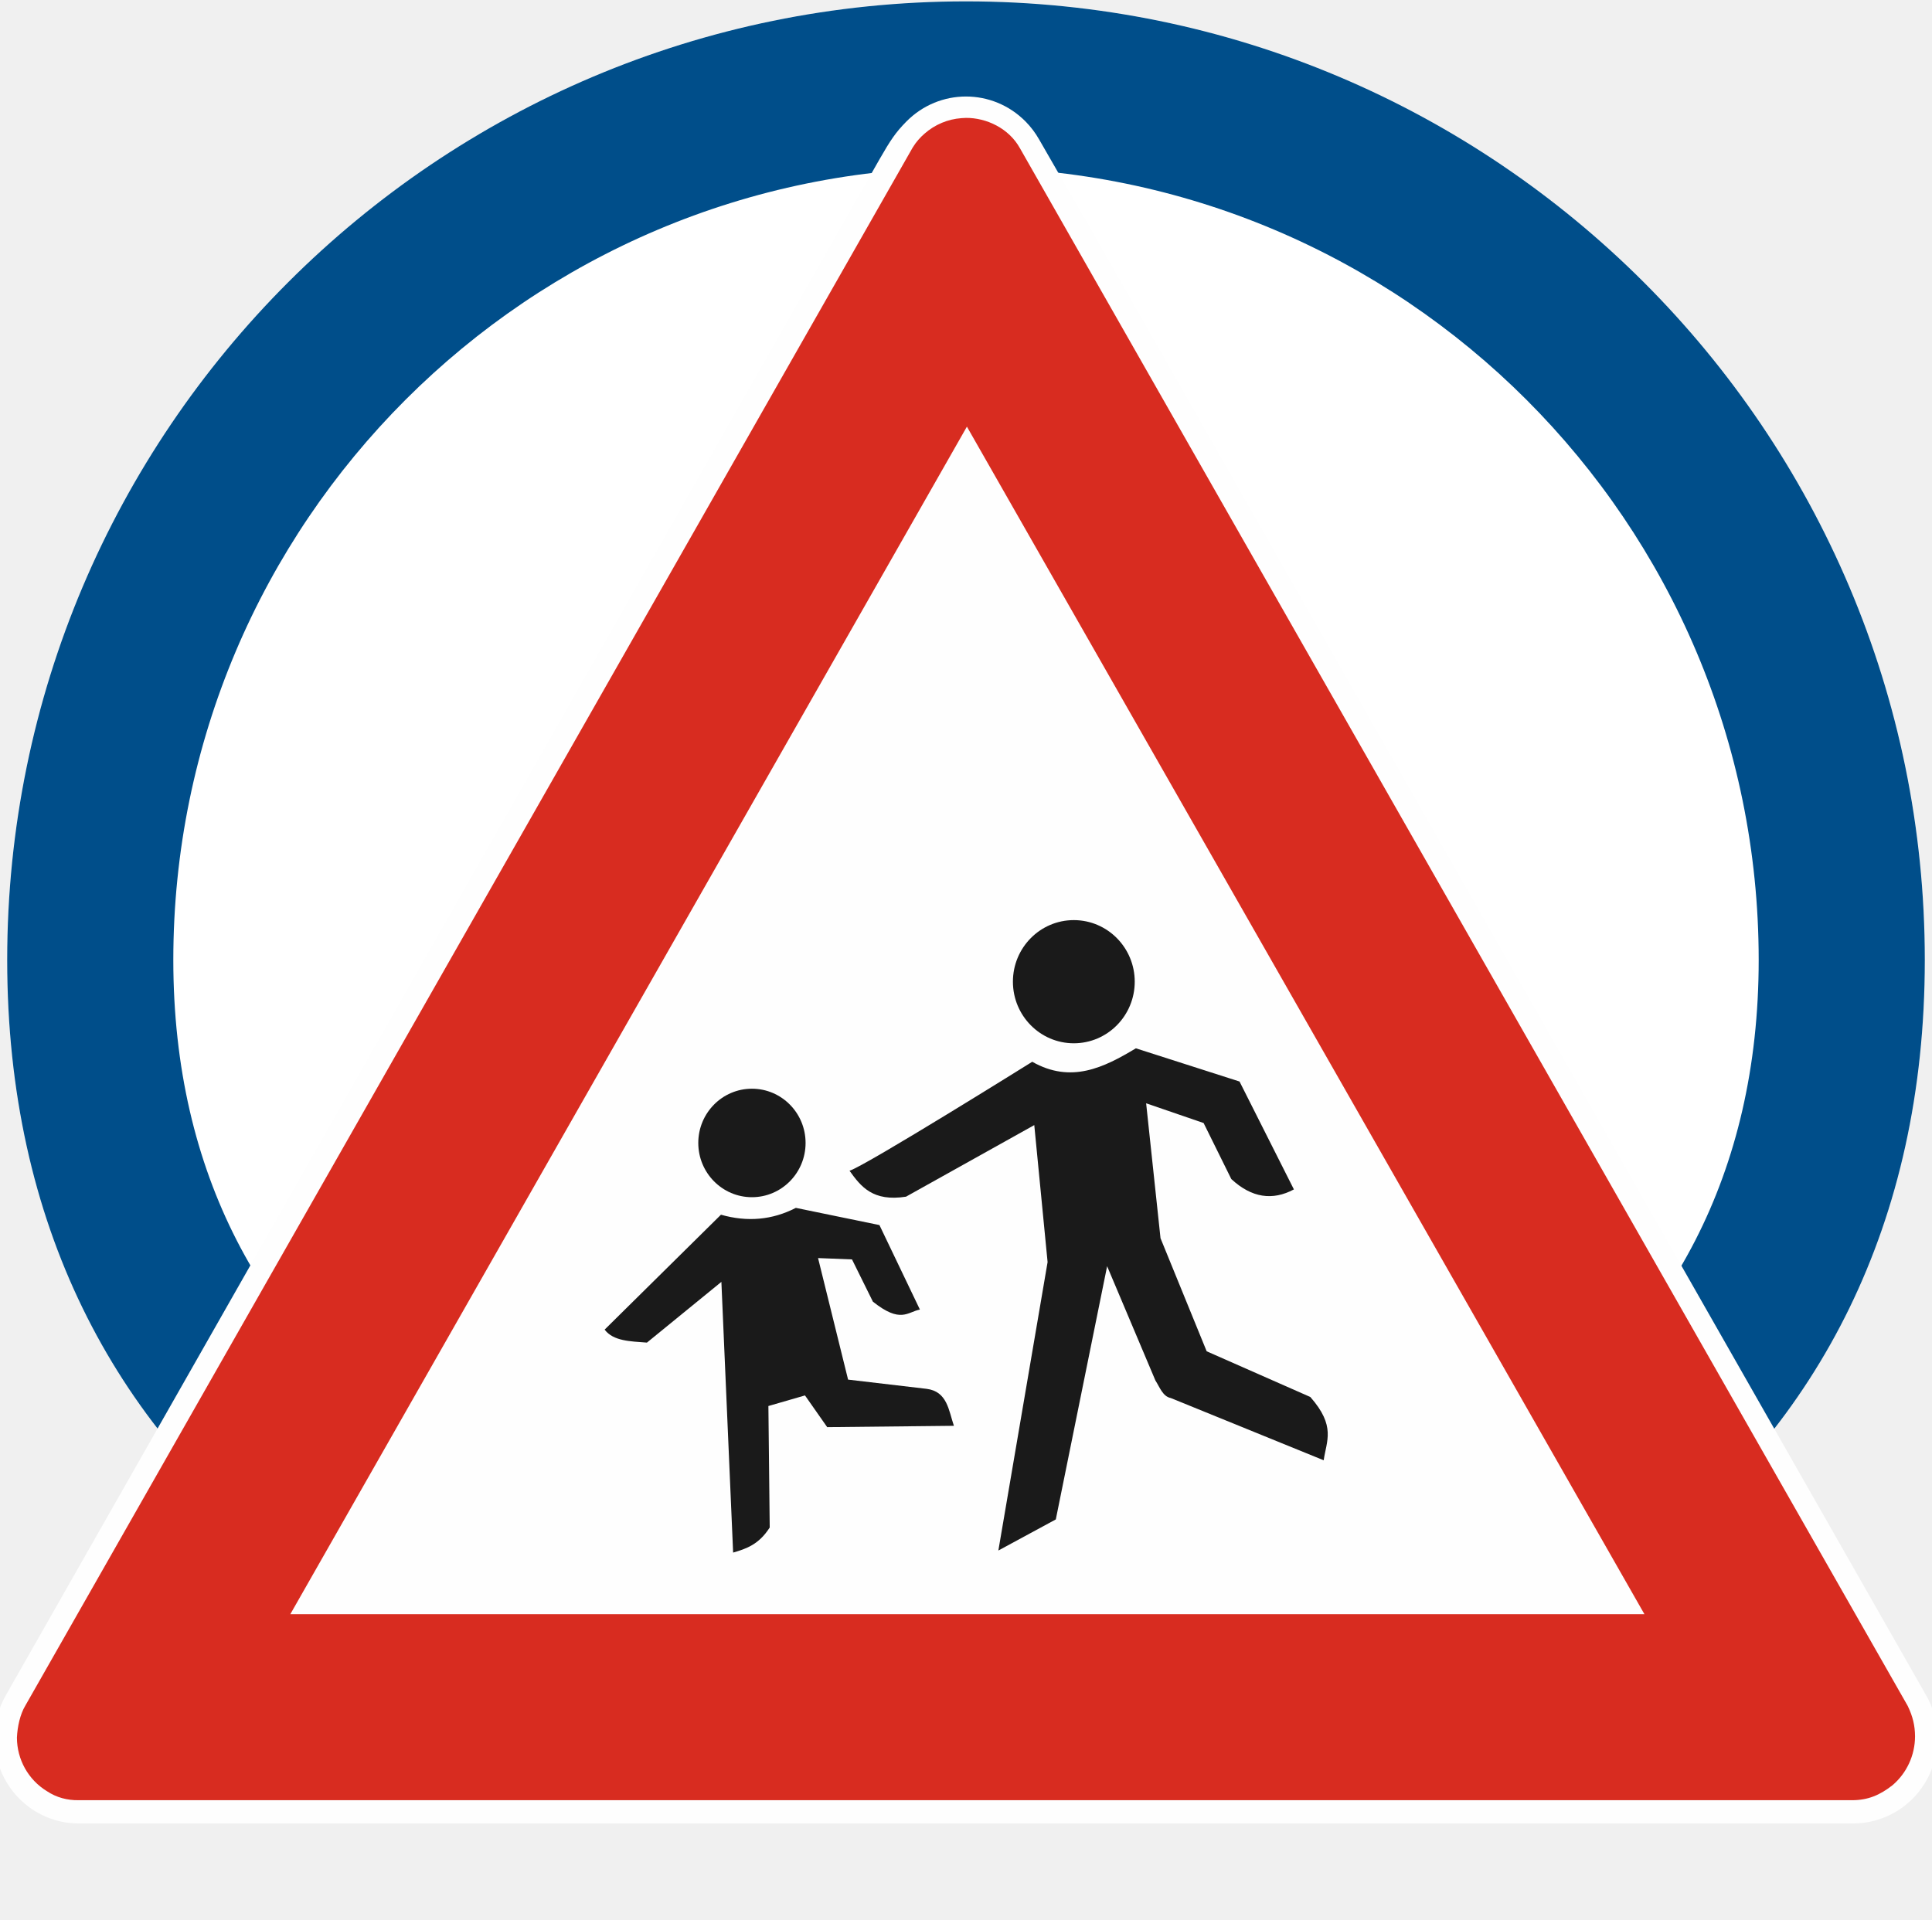
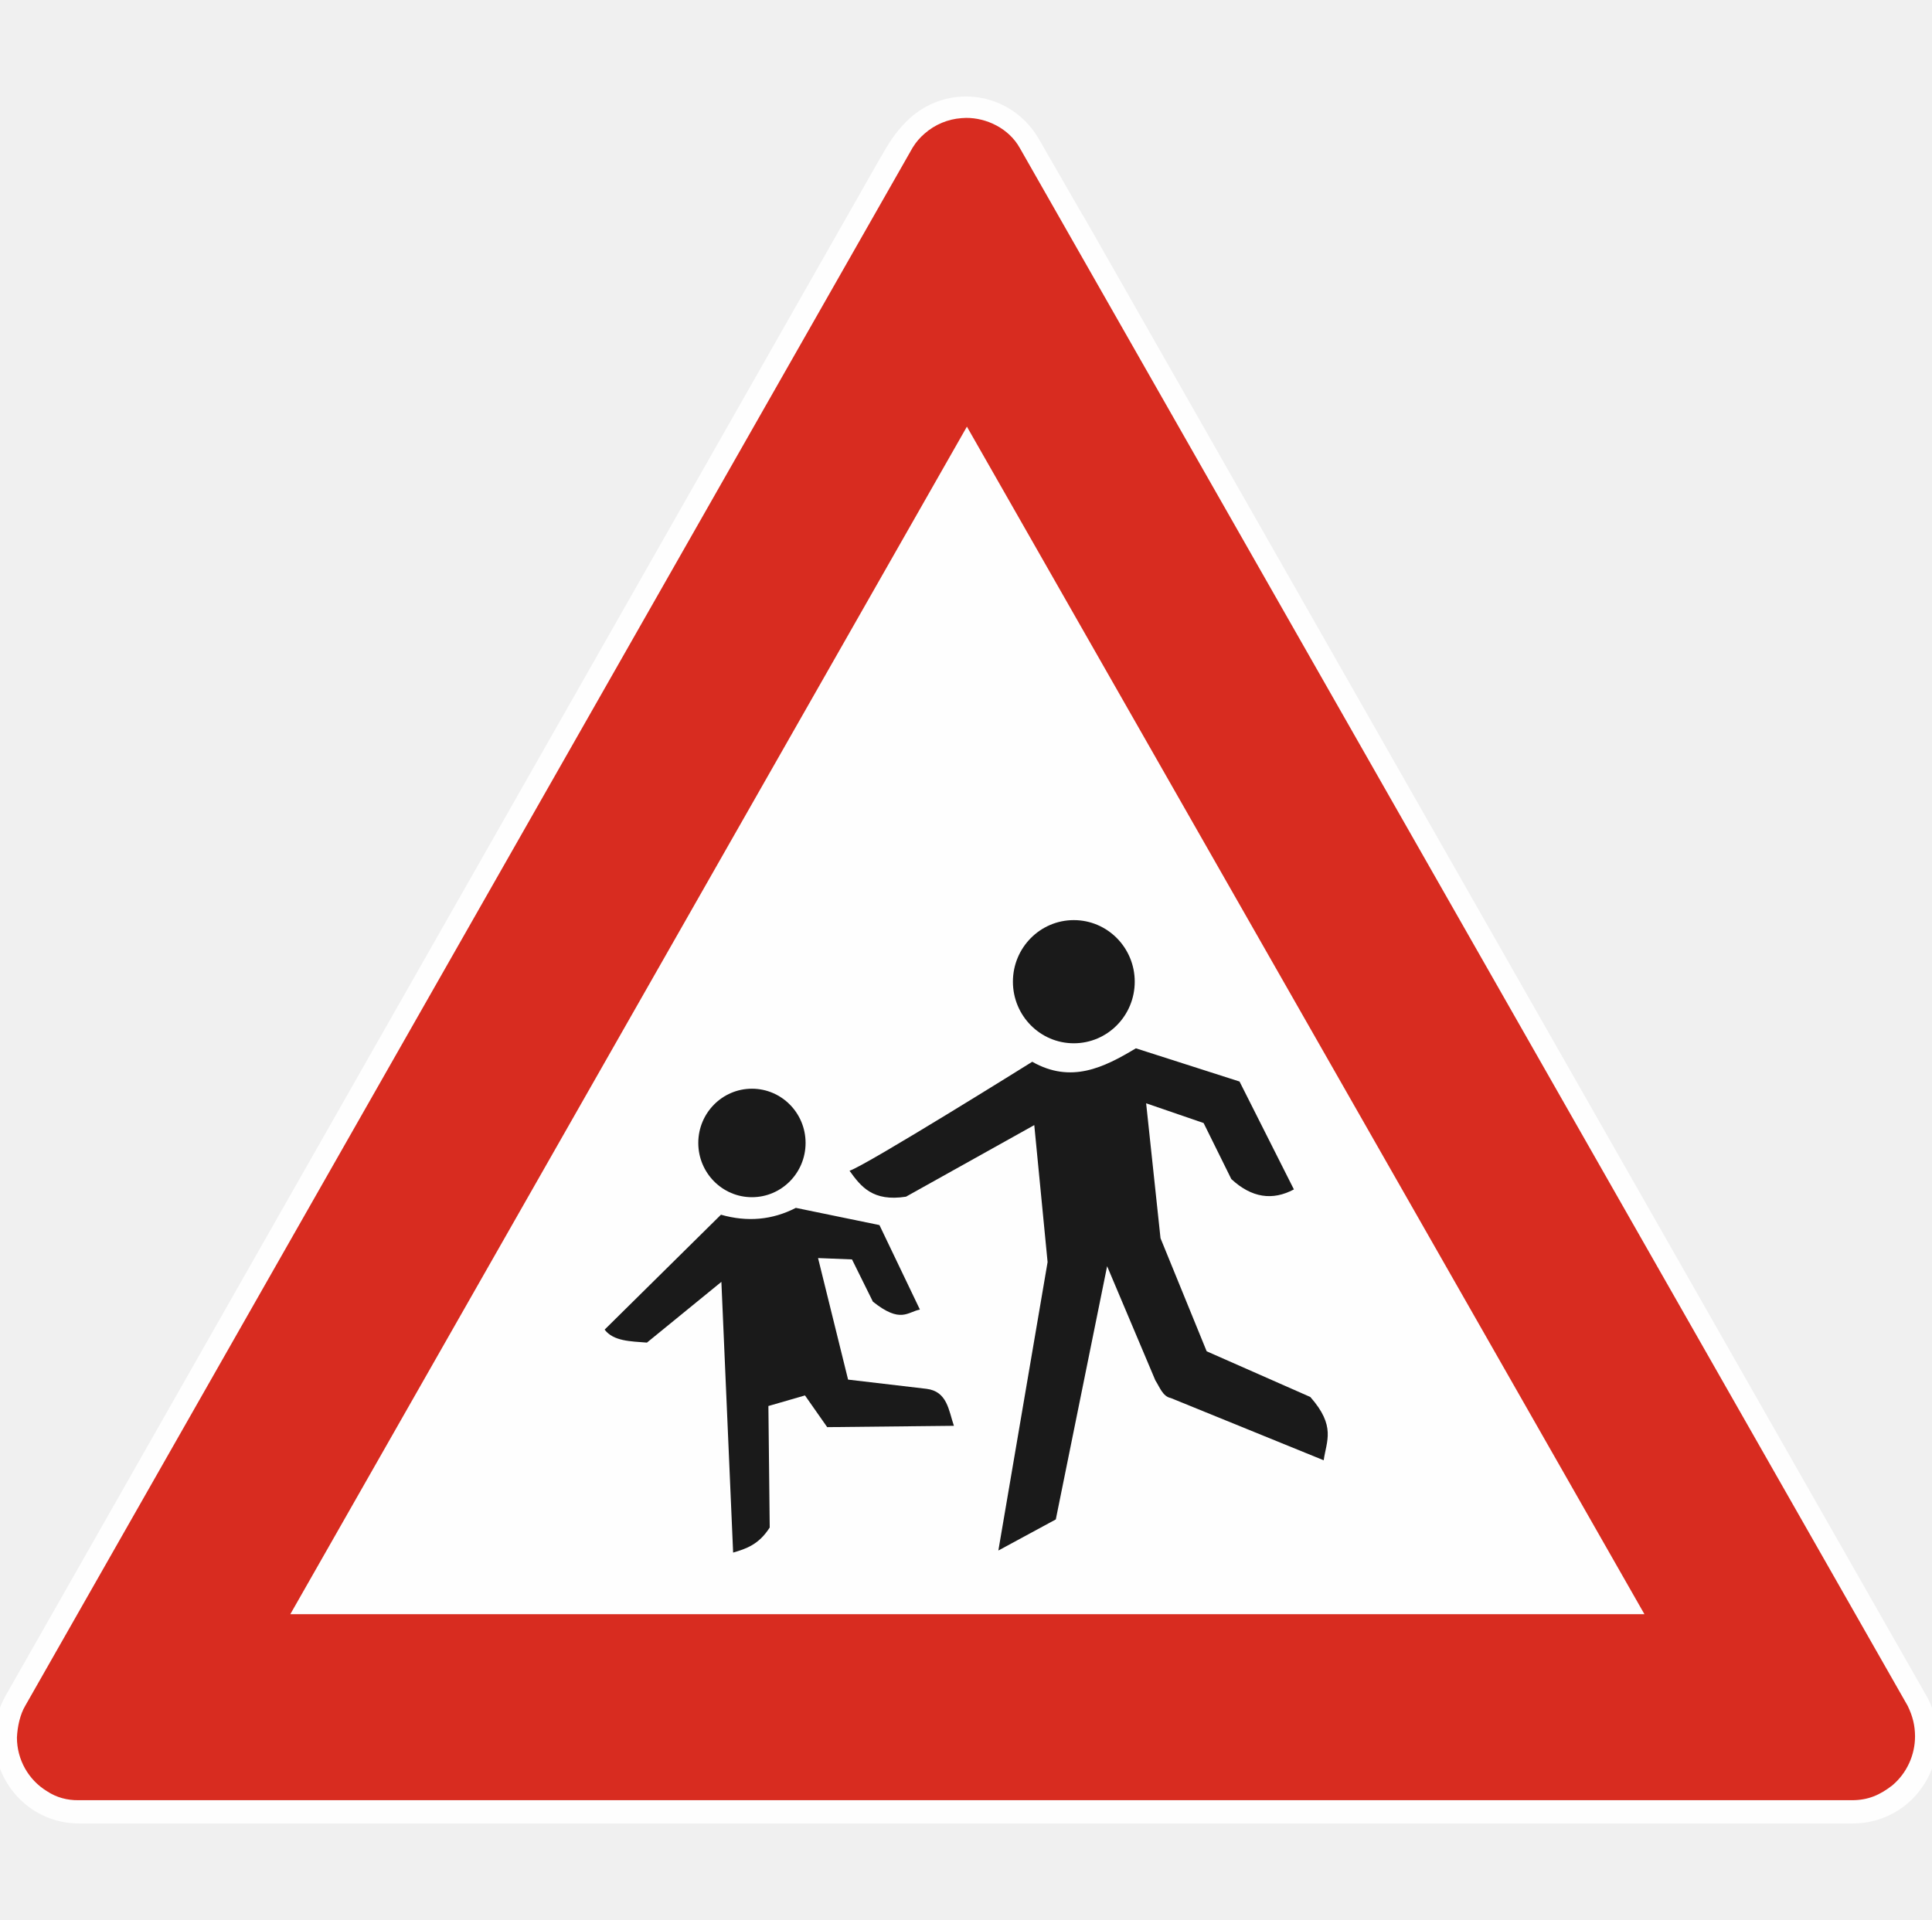
<svg xmlns="http://www.w3.org/2000/svg" width="100%" height="100%" viewBox="0 0 1163 1156" version="1.1" xml:space="preserve" style="fill-rule:evenodd;clip-rule:evenodd;stroke-linejoin:round;stroke-miterlimit:2;">
-   <g transform="matrix(1,0,0,1,-6102.714,0)">
-     <g id="Favicon" transform="matrix(1.163,0,0,1.156,6102.714,0)">
+   <g transform="matrix(1,0,0,1,-7380.573,0)">
+     <g id="Favicon" transform="matrix(1.163,0,0,1.156,7380.573,0)">
      <rect x="0" y="0" width="1000" height="1000" style="fill:none;" />
      <clipPath id="_clip1">
        <rect x="0" y="0" width="1000" height="1000" />
      </clipPath>
      <g clip-path="url(#_clip1)">
        <g transform="matrix(1.044656,0,0,1.044656,-33.10686,-13.74298)">
-           <g transform="matrix(1.537426,0,0,1.546735,-221.4964,-377.4832)">
-             <path d="M476,253C646.542,253 785,391.458 785,562C785,732.542 646.542,819.605 476,819.605C305.458,819.605 167,732.542 167,562C167,391.458 305.458,253 476,253Z" style="fill:white;" />
-             <path d="M476,253C646.542,253 785,391.458 785,562C785,732.542 646.542,819.605 476,819.605C305.458,819.605 167,732.542 167,562C167,391.458 305.458,253 476,253ZM476,306.537C335.006,306.537 220.537,421.006 220.537,562C220.537,700.607 337.393,766.068 476,766.068C614.607,766.068 731.463,700.607 731.463,562C731.463,421.006 616.994,306.537 476,306.537Z" style="fill:rgb(0,78,138);" />
-           </g>
          <g transform="matrix(1.93127,0,0,1.964948,28.37223,60.69836)">
            <path d="M249.543,0.293C255.074,0.293 260.609,2.41 264.832,6.637C266.215,8.02 267.367,9.551 268.297,11.172L279.523,30.465L279.578,30.465L495.422,405.18C495.465,405.25 495.496,405.32 495.535,405.395C496.633,407.16 497.492,409.113 498.059,411.227C501.148,422.777 494.305,434.648 482.77,437.742C480.867,438.258 478.953,438.488 477.074,438.48L21.914,438.48C9.973,438.48 0.297,428.789 0.297,416.828C0.297,412.918 1.336,409.246 3.152,406.078C3.168,406.055 3.18,406.031 3.191,406.004L227.332,16.266C230.18,11.352 231.496,9.402 234.258,6.637C238.48,2.41 244.012,0.293 249.543,0.293Z" style="fill:rgb(254,254,254);fill-rule:nonzero;" />
            <path d="M249.543,5.719C254.789,5.68 260.555,8.367 263.375,13.395L491.145,408.648C492.461,411.34 493.012,413.68 493.027,416.355C493.027,421.148 490.91,425.695 487.25,428.777C484.023,431.281 480.965,432.582 476.852,432.582L21.812,432.582C19.035,432.609 16.254,431.941 13.727,430.273C8.977,427.398 6.066,422.246 6.062,416.684C6.195,413.809 6.902,410.781 8.18,408.648L235.82,13.328C235.84,13.293 235.863,13.258 235.887,13.227C235.91,13.191 235.93,13.156 235.953,13.117C236.762,11.824 237.777,10.68 238.93,9.699C241.574,7.406 244.883,6.031 248.375,5.781C248.766,5.746 249.156,5.723 249.543,5.719ZM476.828,432.582L477.973,432.582L476.828,432.582ZM249.781,84.059L76.203,385.379L423.602,385.379L249.781,84.059Z" style="fill:rgb(216,44,32);fill-rule:nonzero;" />
            <g id="path5540" transform="matrix(2.794413,0,0,-2.794413,-64.97901,1327.287)">
              <path d="M128.047,394.5C128.047,391.41 125.543,388.906 122.453,388.906C119.367,388.906 116.863,391.41 116.863,394.5C116.863,397.586 119.367,400.09 122.453,400.09C125.543,400.09 128.047,397.586 128.047,394.5Z" style="fill:rgb(26,26,26);fill-rule:nonzero;" />
            </g>
            <g id="path5542" transform="matrix(2.794413,0,0,-2.794413,-64.97901,1327.287)">
              <path d="M91.176,342.66L90.098,367.242L83.262,361.727C81.766,361.844 80.188,361.848 79.379,362.906L90.059,373.34C92.48,372.66 94.773,372.86 96.934,373.961L104.609,372.399L108.324,364.727C107.176,364.508 106.563,363.434 104.008,365.445L102.09,369.281L98.973,369.403L101.73,358.367L108.926,357.531C110.84,357.297 110.961,355.582 111.445,354.172L99.813,354.051L97.773,356.93L94.414,355.969L94.535,344.938C93.531,343.375 92.355,343.004 91.176,342.66Z" style="fill:rgb(26,26,26);" />
            </g>
            <g id="path5544" transform="matrix(2.794413,0,0,-2.794413,-64.97901,1327.287)">
              <path d="M101.863,377.332C103.371,377.801 118.637,387.227 118.637,387.227C122.199,385.231 125.199,386.692 128.152,388.449L137.668,385.434L142.66,375.637C140.703,374.602 138.785,374.863 136.914,376.578L134.371,381.664L129.094,383.457L130.414,371.207L134.652,360.938L144.168,356.789C146.535,354.133 145.648,352.809 145.395,351.043L131.355,356.695C130.621,356.836 130.348,357.668 129.941,358.297L125.512,368.664L120.801,345.672L115.527,342.848L120.047,369.039L118.824,381.477L107.047,374.977C104.004,374.504 102.906,375.891 101.863,377.332Z" style="fill:rgb(26,26,26);" />
            </g>
            <g id="path5546" transform="matrix(2.794413,0,0,-2.794413,-64.97901,1327.287)">
              <path d="M97.828,379.856C97.828,377.137 95.625,374.93 92.902,374.93C90.184,374.93 87.977,377.137 87.977,379.856C87.977,382.574 90.184,384.781 92.902,384.781C95.625,384.781 97.828,382.574 97.828,379.856Z" style="fill:rgb(26,26,26);fill-rule:nonzero;" />
            </g>
          </g>
        </g>
      </g>
    </g>
  </g>
</svg>
